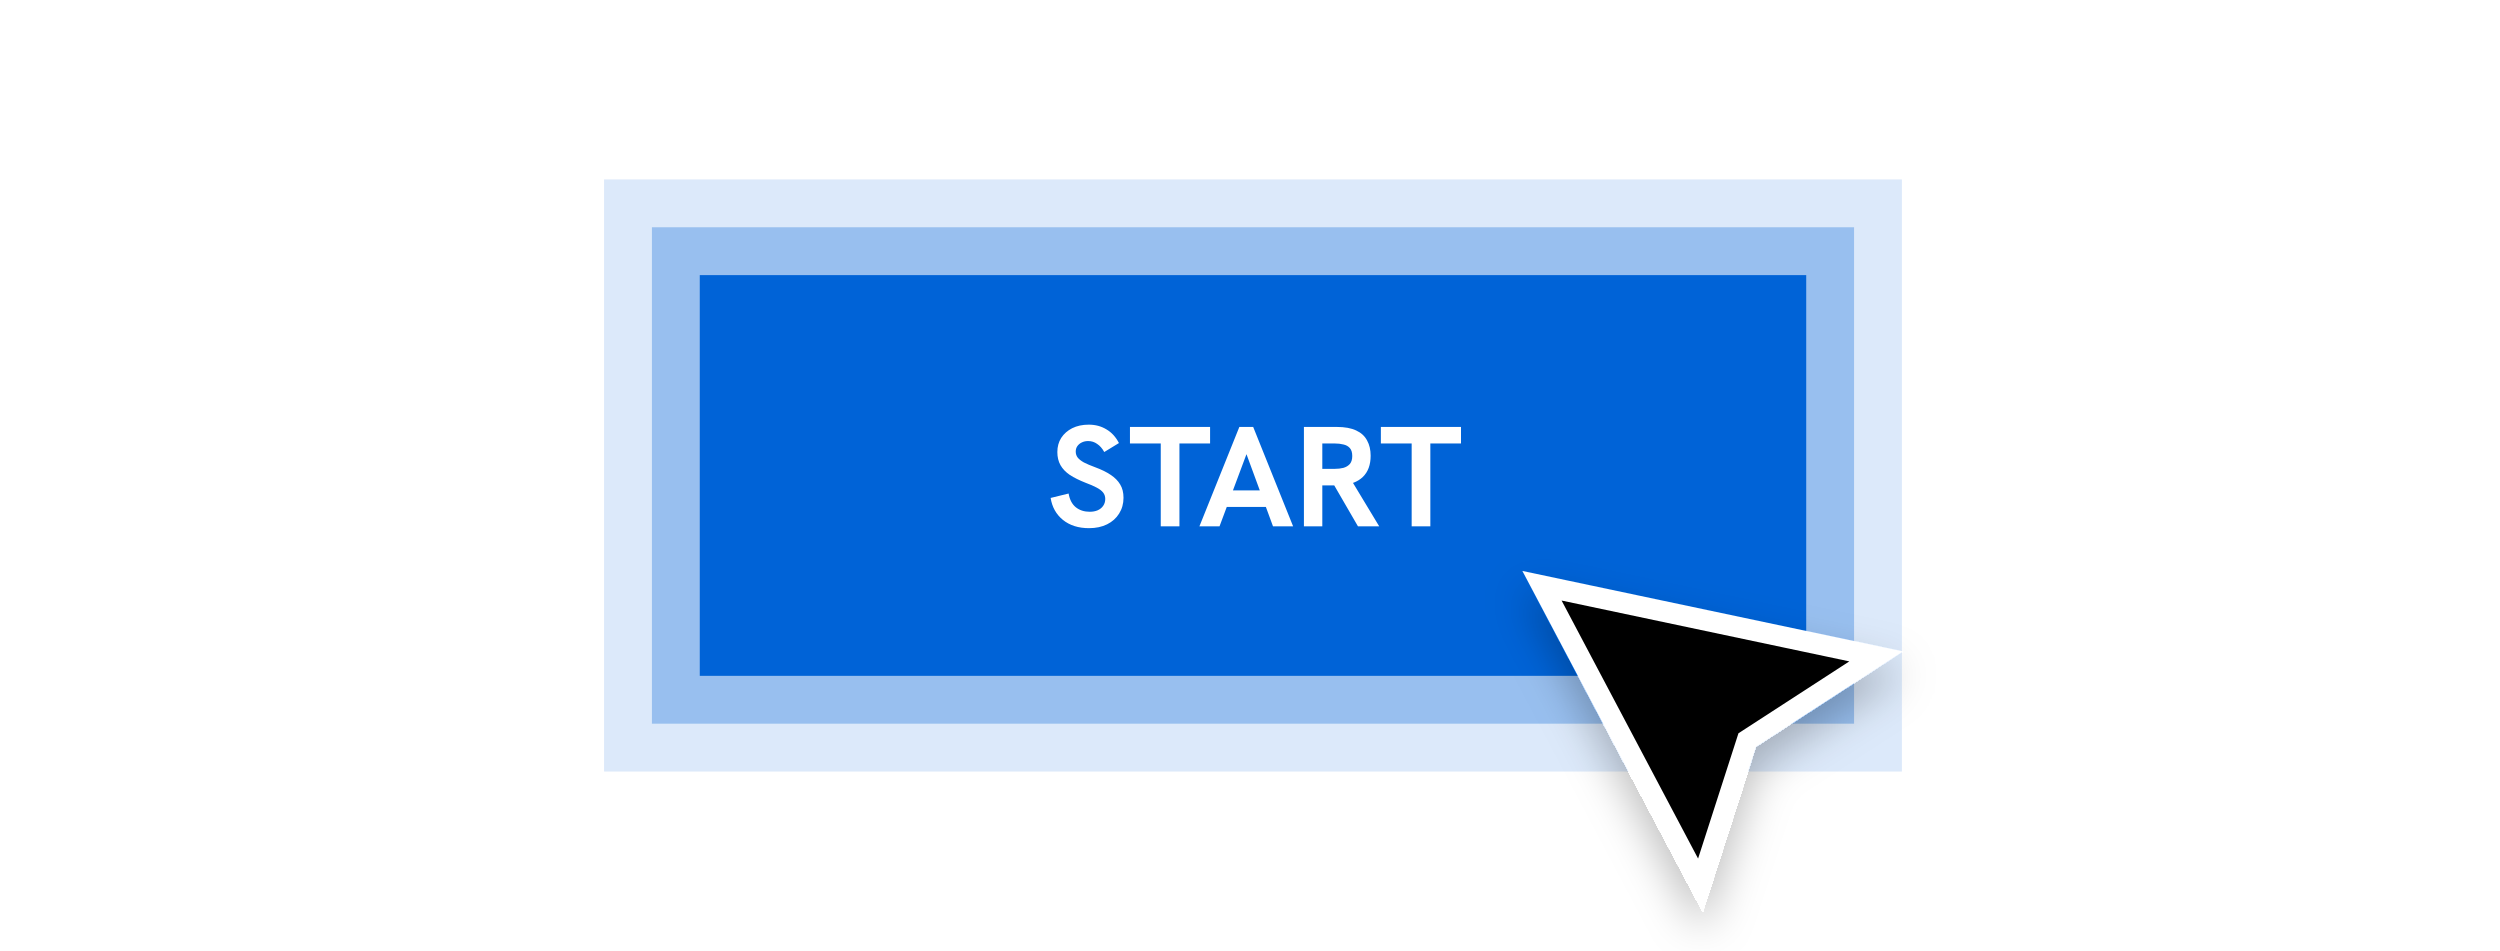
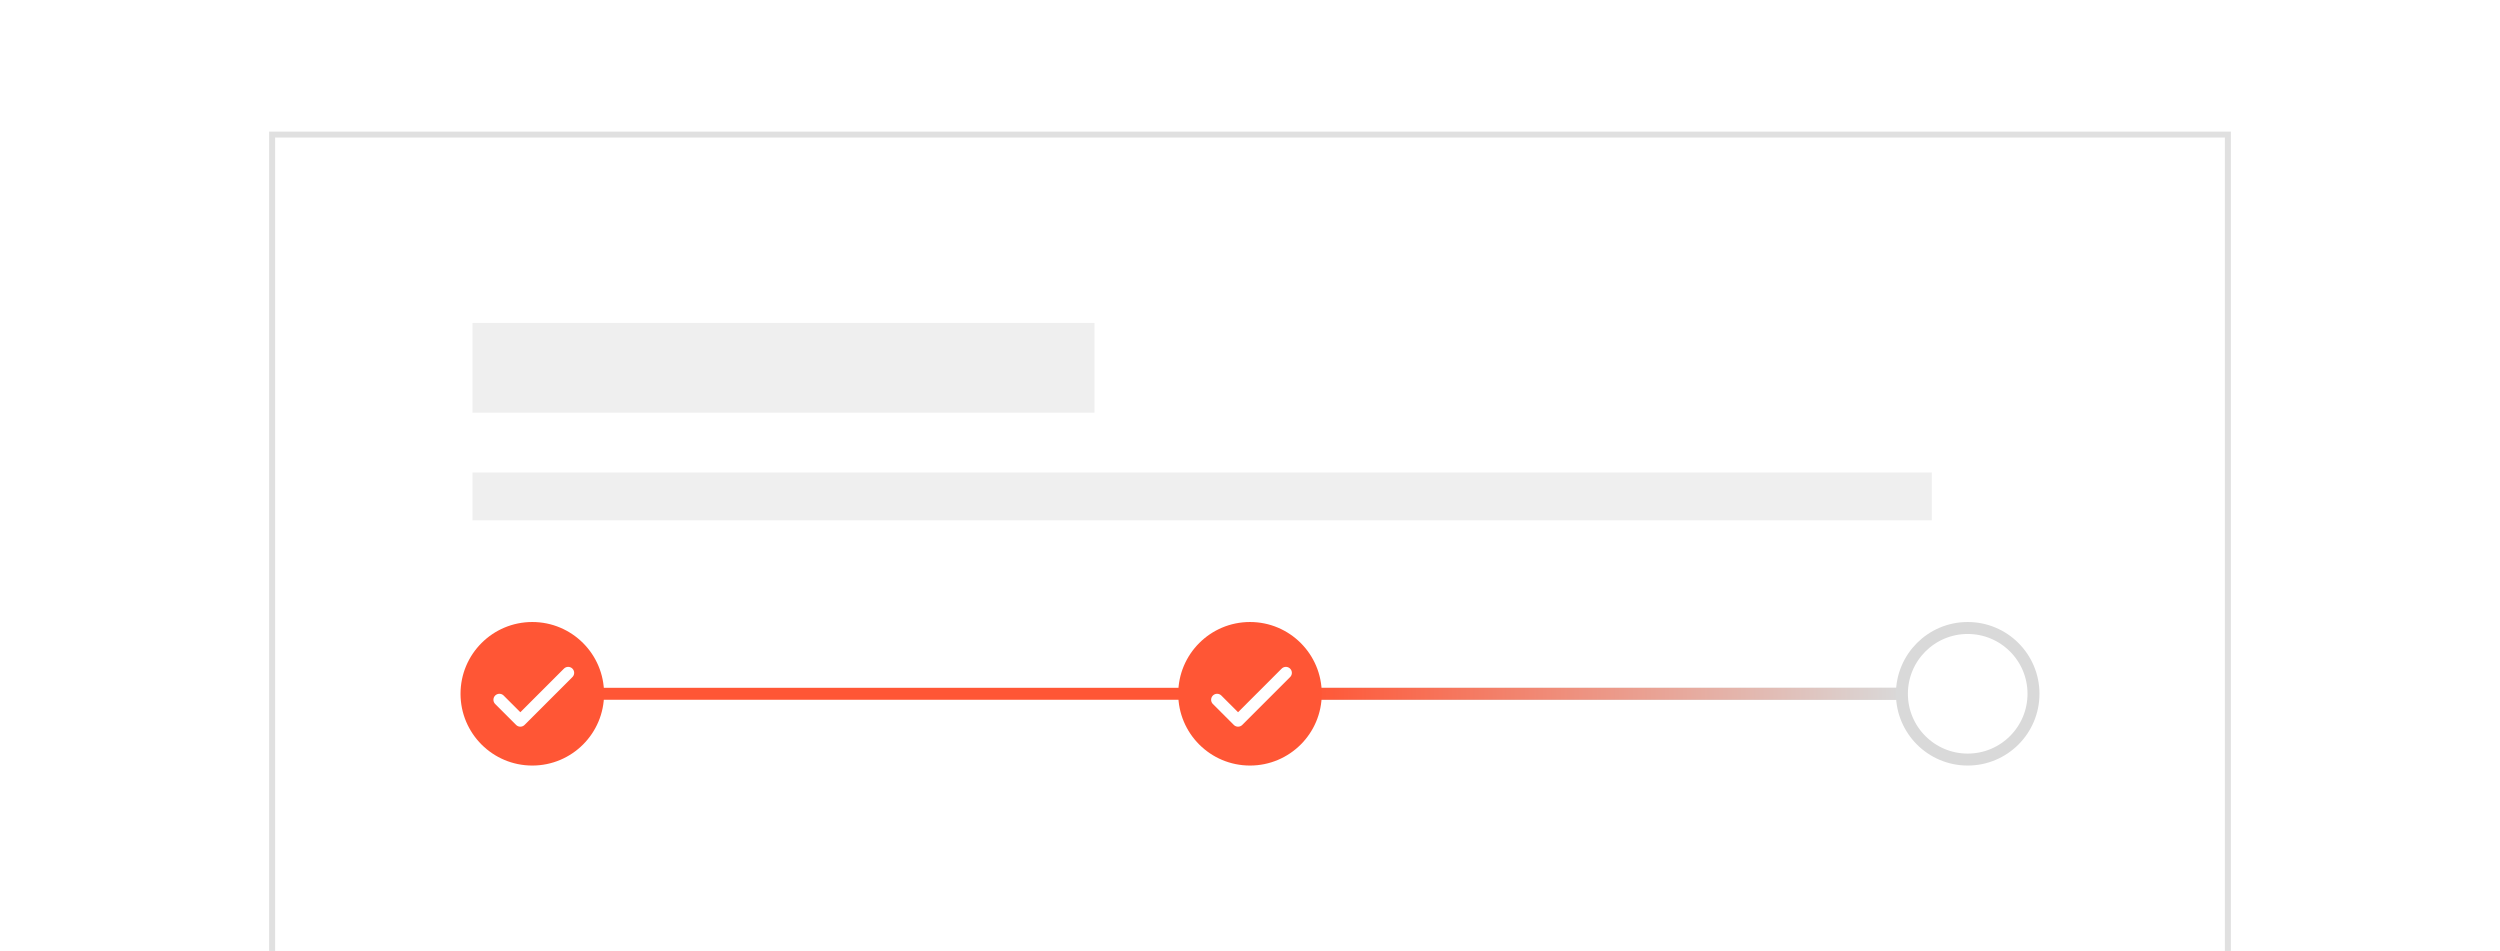
<svg xmlns="http://www.w3.org/2000/svg" width="418" height="159" viewBox="0 0 418 159" fill="none">
-   <g clip-path="url(#clip0_5_101)">
+   <g clip-path="url(#clip0_48_48)">
    <rect width="418" height="159" fill="white" />
-     <rect x="101" y="30" width="217" height="99" fill="#0063D7" fill-opacity="0.14" />
-     <rect x="109" y="38" width="201" height="83" fill="#0063D7" fill-opacity="0.31" />
-     <rect x="117" y="46" width="185" height="67" fill="#0063D7" />
-     <g filter="url(#filter0_d_5_101)">
-       <path d="M284.311 148.017L257.818 97.936L313.693 109.752L292.138 123.727L284.311 148.017Z" fill="black" />
-       <path d="M284.311 148.017L257.818 97.936L313.693 109.752L292.138 123.727L284.311 148.017Z" stroke="white" stroke-width="3.484" />
+     <rect x="45.5" y="22.5" width="327" height="210" stroke="#E0E0E0" />
+     <path d="M99 116L200 116" stroke="#FF5635" stroke-width="2" />
+     <path d="M219 116H318" stroke="#D9D9D9" stroke-width="2" />
+     <path d="M219 116H318" stroke="url(#paint0_linear_48_48)" stroke-width="2" />
+     <circle cx="329" cy="116" r="11" stroke="#D9D9D9" stroke-width="2" />
+     <circle cx="89" cy="116" r="12" fill="#FF5635" />
+     <circle cx="209" cy="116" r="12" fill="#FF5635" />
+     <g clip-path="url(#clip1_48_48)">
+       <path d="M83.5 117L87 120.5L95 112.5" stroke="white" stroke-width="2" stroke-linecap="round" stroke-linejoin="round" />
    </g>
-     <path d="M182.08 88.31C180.316 88.31 178.862 87.849 177.718 86.927C176.589 86.005 175.906 84.782 175.668 83.256L178.671 82.517C178.846 83.534 179.244 84.297 179.863 84.805C180.499 85.314 181.278 85.568 182.2 85.568C182.692 85.568 183.129 85.489 183.511 85.33C183.908 85.155 184.218 84.909 184.441 84.591C184.679 84.257 184.798 83.868 184.798 83.423C184.798 83.01 184.679 82.652 184.441 82.35C184.202 82.048 183.837 81.77 183.344 81.516C182.867 81.261 182.263 80.999 181.532 80.729C180.483 80.316 179.601 79.879 178.886 79.418C178.187 78.941 177.662 78.392 177.312 77.773C176.963 77.153 176.788 76.422 176.788 75.579C176.788 74.689 177.003 73.903 177.432 73.219C177.877 72.536 178.489 71.995 179.267 71.598C180.062 71.201 180.984 71.002 182.033 71.002C183.145 71.002 184.131 71.264 184.989 71.789C185.863 72.297 186.562 73.06 187.087 74.078L184.631 75.579C184.298 74.975 183.9 74.522 183.439 74.221C182.994 73.903 182.494 73.744 181.937 73.744C181.54 73.744 181.182 73.823 180.865 73.982C180.563 74.125 180.316 74.332 180.126 74.602C179.951 74.856 179.863 75.158 179.863 75.508C179.863 75.873 179.967 76.199 180.173 76.485C180.396 76.771 180.745 77.049 181.222 77.32C181.715 77.574 182.351 77.844 183.129 78.13C184.162 78.512 185.021 78.933 185.704 79.394C186.403 79.855 186.936 80.395 187.301 81.015C187.667 81.619 187.85 82.358 187.85 83.232C187.85 84.217 187.603 85.1 187.111 85.878C186.634 86.641 185.966 87.237 185.108 87.666C184.25 88.095 183.241 88.31 182.08 88.31ZM194.078 88V74.149H188.928V71.384H202.326V74.149H197.201V88H194.078ZM200.544 88L207.219 71.384H209.532L216.207 88H212.845L208.411 75.937L203.905 88H200.544ZM204.931 84.758L205.884 81.992H210.89L211.892 84.758H204.931ZM218.015 88V71.384H223.498C224.849 71.384 225.937 71.582 226.764 71.98C227.59 72.361 228.194 72.917 228.576 73.648C228.973 74.364 229.172 75.214 229.172 76.199C229.172 77.725 228.735 78.909 227.86 79.751C227.002 80.578 225.77 81.039 224.165 81.134C223.8 81.15 223.426 81.158 223.045 81.158C222.663 81.158 222.338 81.158 222.067 81.158H221.09V88H218.015ZM227.05 88L222.878 80.8L226.025 80.419L230.602 88H227.05ZM221.09 78.392H223.188C223.712 78.392 224.189 78.337 224.618 78.226C225.063 78.099 225.421 77.884 225.691 77.582C225.961 77.264 226.096 76.819 226.096 76.247C226.096 75.659 225.961 75.214 225.691 74.912C225.421 74.61 225.063 74.411 224.618 74.316C224.189 74.205 223.712 74.149 223.188 74.149H221.09V78.392ZM236.03 88V74.149H230.881V71.384H244.279V74.149H239.153V88H236.03Z" fill="white" />
+     <g clip-path="url(#clip2_48_48)">
+       <path d="M203.5 117L207 120.5L215 112.5" stroke="white" stroke-width="2" stroke-linecap="round" stroke-linejoin="round" />
+     </g>
+     <rect x="79" y="79" width="244" height="8" fill="#EFEFEF" />
+     <rect x="79" y="54" width="104" height="15" fill="#EFEFEF" />
  </g>
  <defs>
-     <filter id="filter0_d_5_101" x="247.567" y="91.984" width="77.562" height="70.965" filterUnits="userSpaceOnUse" color-interpolation-filters="sRGB">
-       <feFlood flood-opacity="0" result="BackgroundImageFix" />
-       <feColorMatrix in="SourceAlpha" type="matrix" values="0 0 0 0 0 0 0 0 0 0 0 0 0 0 0 0 0 0 127 0" result="hardAlpha" />
-       <feOffset dy="3.484" />
-       <feGaussianBlur stdDeviation="3.484" />
-       <feComposite in2="hardAlpha" operator="out" />
-       <feColorMatrix type="matrix" values="0 0 0 0 0 0 0 0 0 0 0 0 0 0 0 0 0 0 0.25 0" />
-       <feBlend mode="normal" in2="BackgroundImageFix" result="effect1_dropShadow_5_101" />
-       <feBlend mode="normal" in="SourceGraphic" in2="effect1_dropShadow_5_101" result="shape" />
-     </filter>
-     <clipPath id="clip0_5_101">
+     <linearGradient id="paint0_linear_48_48" x1="219" y1="116.5" x2="318" y2="116.5" gradientUnits="userSpaceOnUse">
+       <stop stop-color="#FF5635" />
+       <stop offset="1" stop-color="#D9D9D9" />
+     </linearGradient>
+     <clipPath id="clip0_48_48">
      <rect width="418" height="159" fill="white" />
+     </clipPath>
+     <clipPath id="clip1_48_48">
+       <rect width="16" height="16" fill="white" transform="translate(81 108)" />
+     </clipPath>
+     <clipPath id="clip2_48_48">
+       <rect width="16" height="16" fill="white" transform="translate(201 108)" />
    </clipPath>
  </defs>
</svg>
